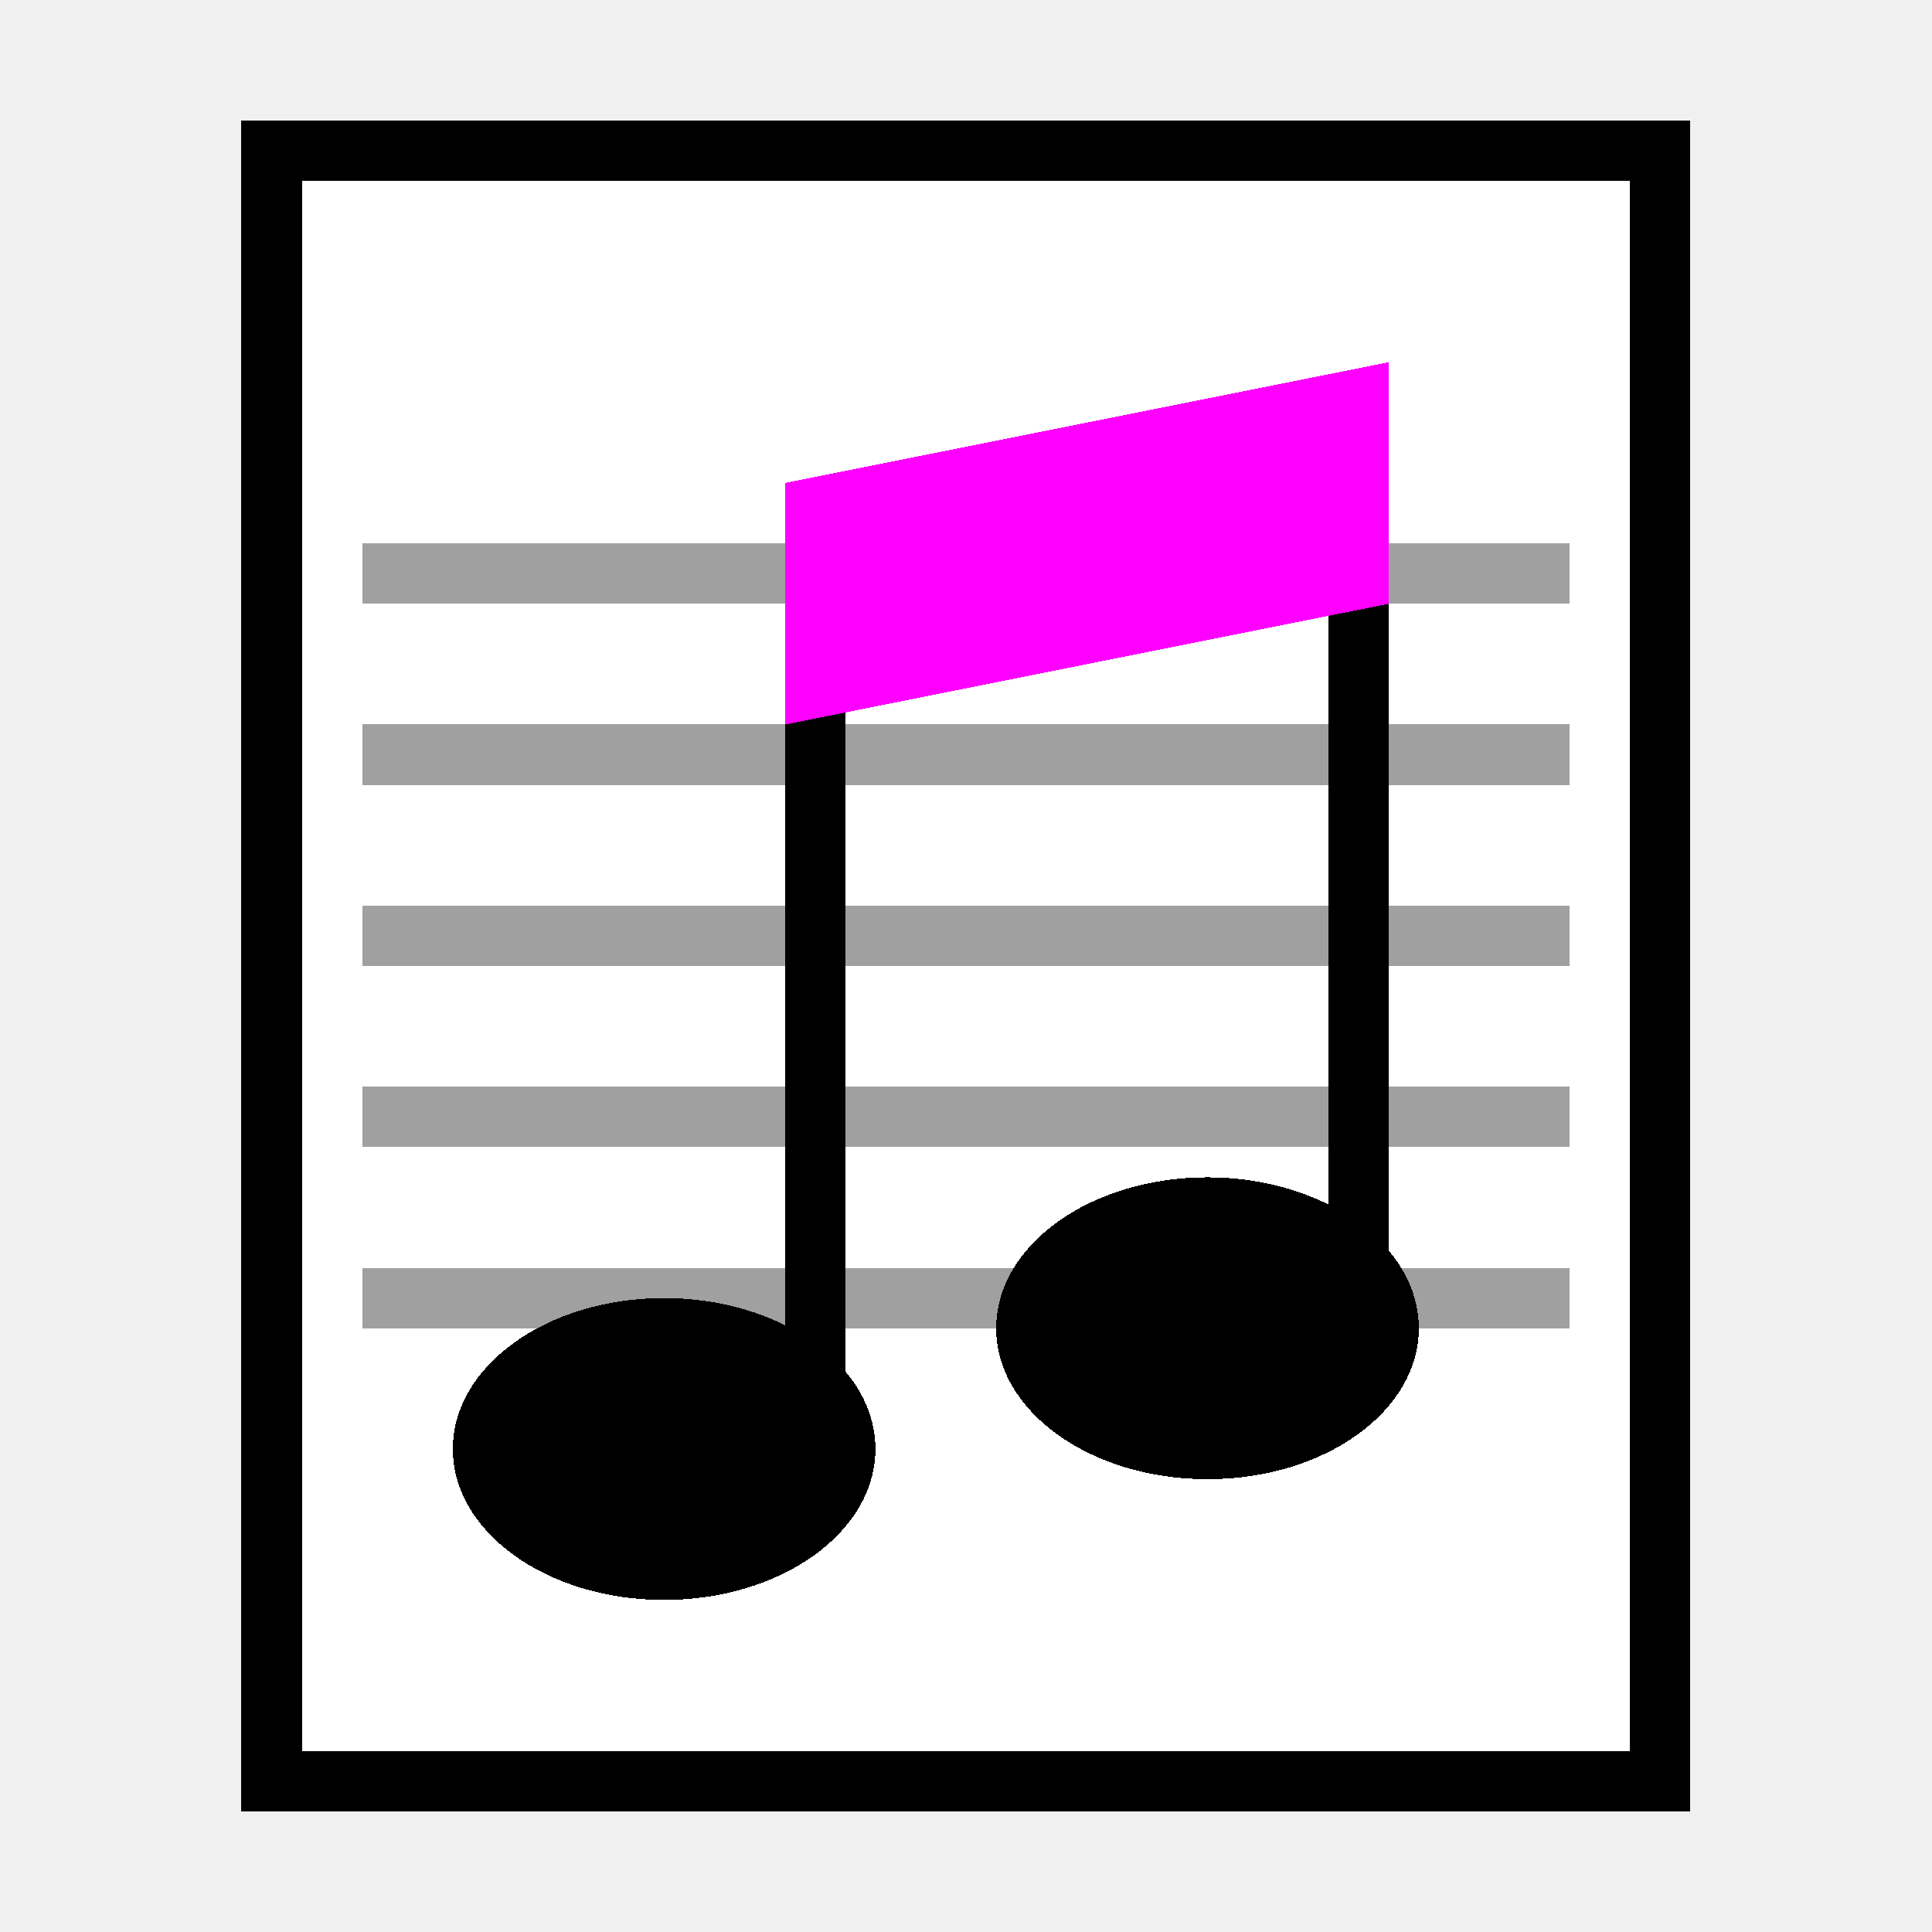
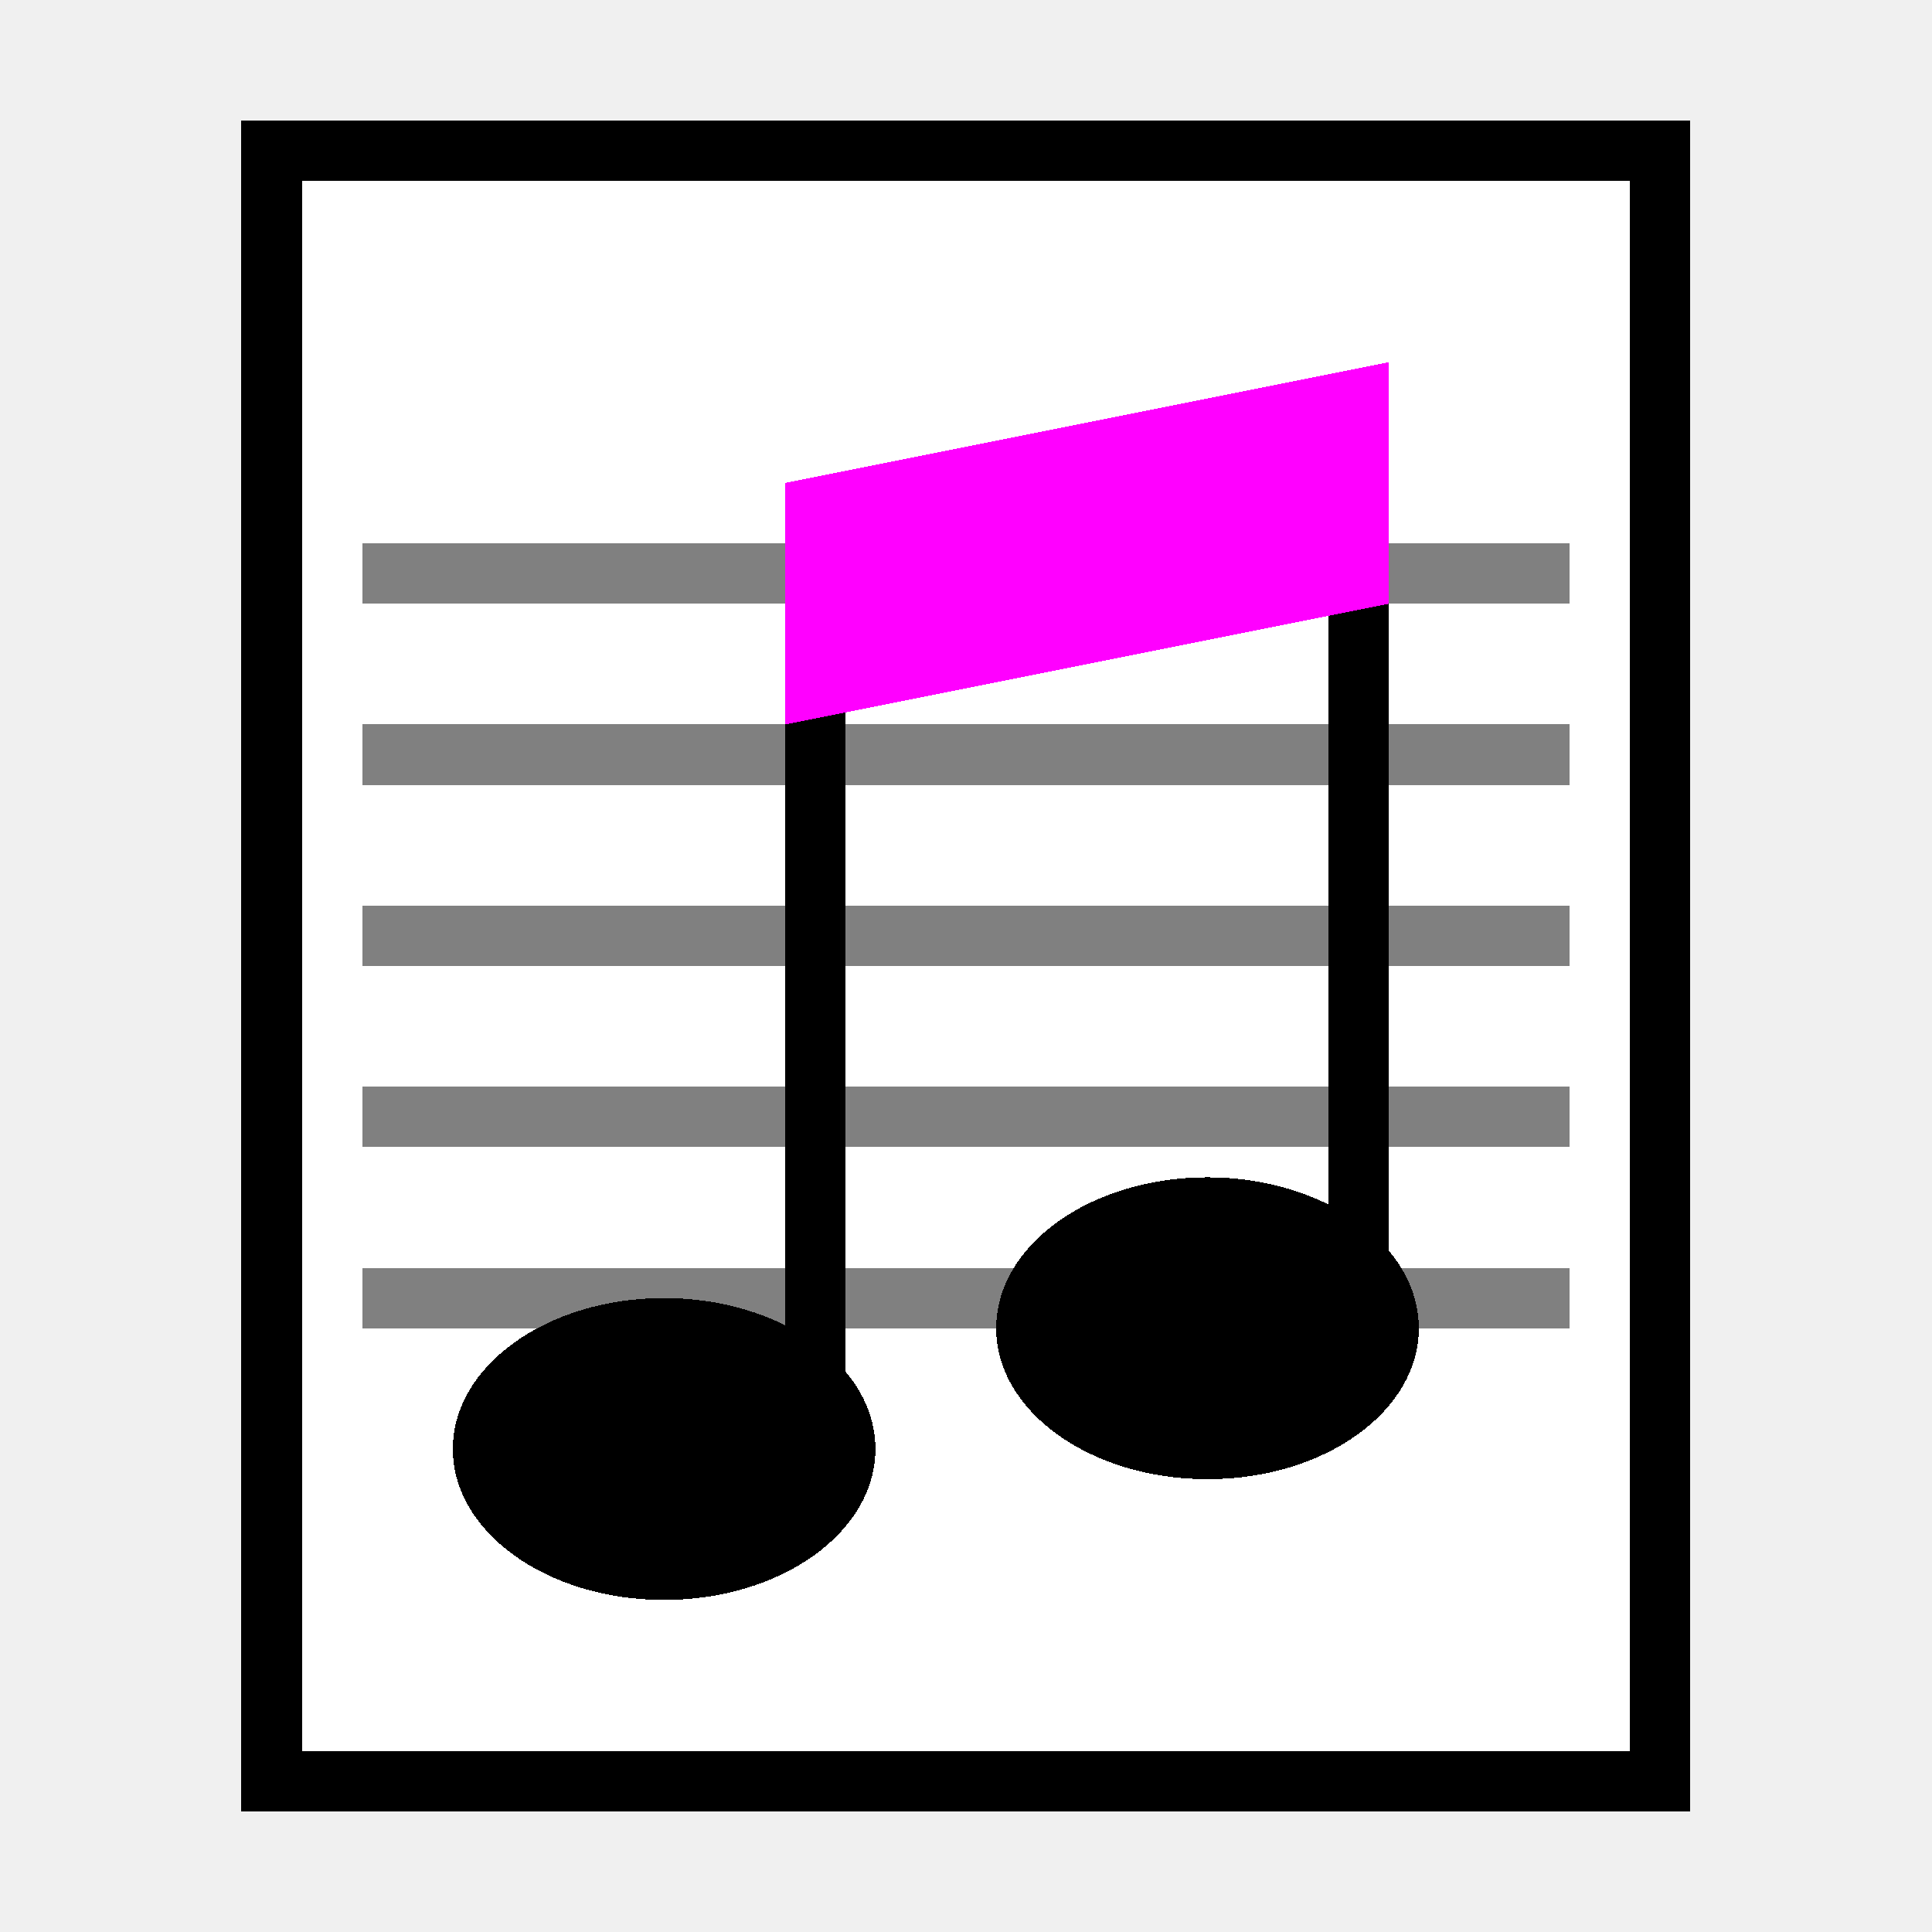
<svg xmlns="http://www.w3.org/2000/svg" viewBox="0 0 32 32" shape-rendering="crispEdges">
  <rect x="4" y="2" width="24" height="28" fill="#000" />
  <rect x="5" y="3" width="22" height="26" fill="#fff" />
-   <rect x="6" y="9" width="20" height="1" fill="#a0a0a0" />
-   <rect x="6" y="12" width="20" height="1" fill="#a0a0a0" />
-   <rect x="6" y="15" width="20" height="1" fill="#a0a0a0" />
-   <rect x="6" y="18" width="20" height="1" fill="#a0a0a0" />
-   <rect x="6" y="21" width="20" height="1" fill="#a0a0a0" />
+   <rect x="6" y="9" width="20" height="1" fill="#808080" />
+   <rect x="6" y="12" width="20" height="1" fill="#808080" />
+   <rect x="6" y="15" width="20" height="1" fill="#808080" />
+   <rect x="6" y="18" width="20" height="1" fill="#808080" />
+   <rect x="6" y="21" width="20" height="1" fill="#808080" />
  <ellipse cx="11" cy="24" rx="3.5" ry="2.5" fill="#000" />
  <ellipse cx="20" cy="22" rx="3.5" ry="2.5" fill="#000" />
  <rect x="13" y="9" width="1" height="15" fill="#000" />
  <rect x="22" y="7" width="1" height="15" fill="#000" />
  <polygon points="13,8 23,6 23,10 13,12" fill="#ff00ff" />
</svg>
